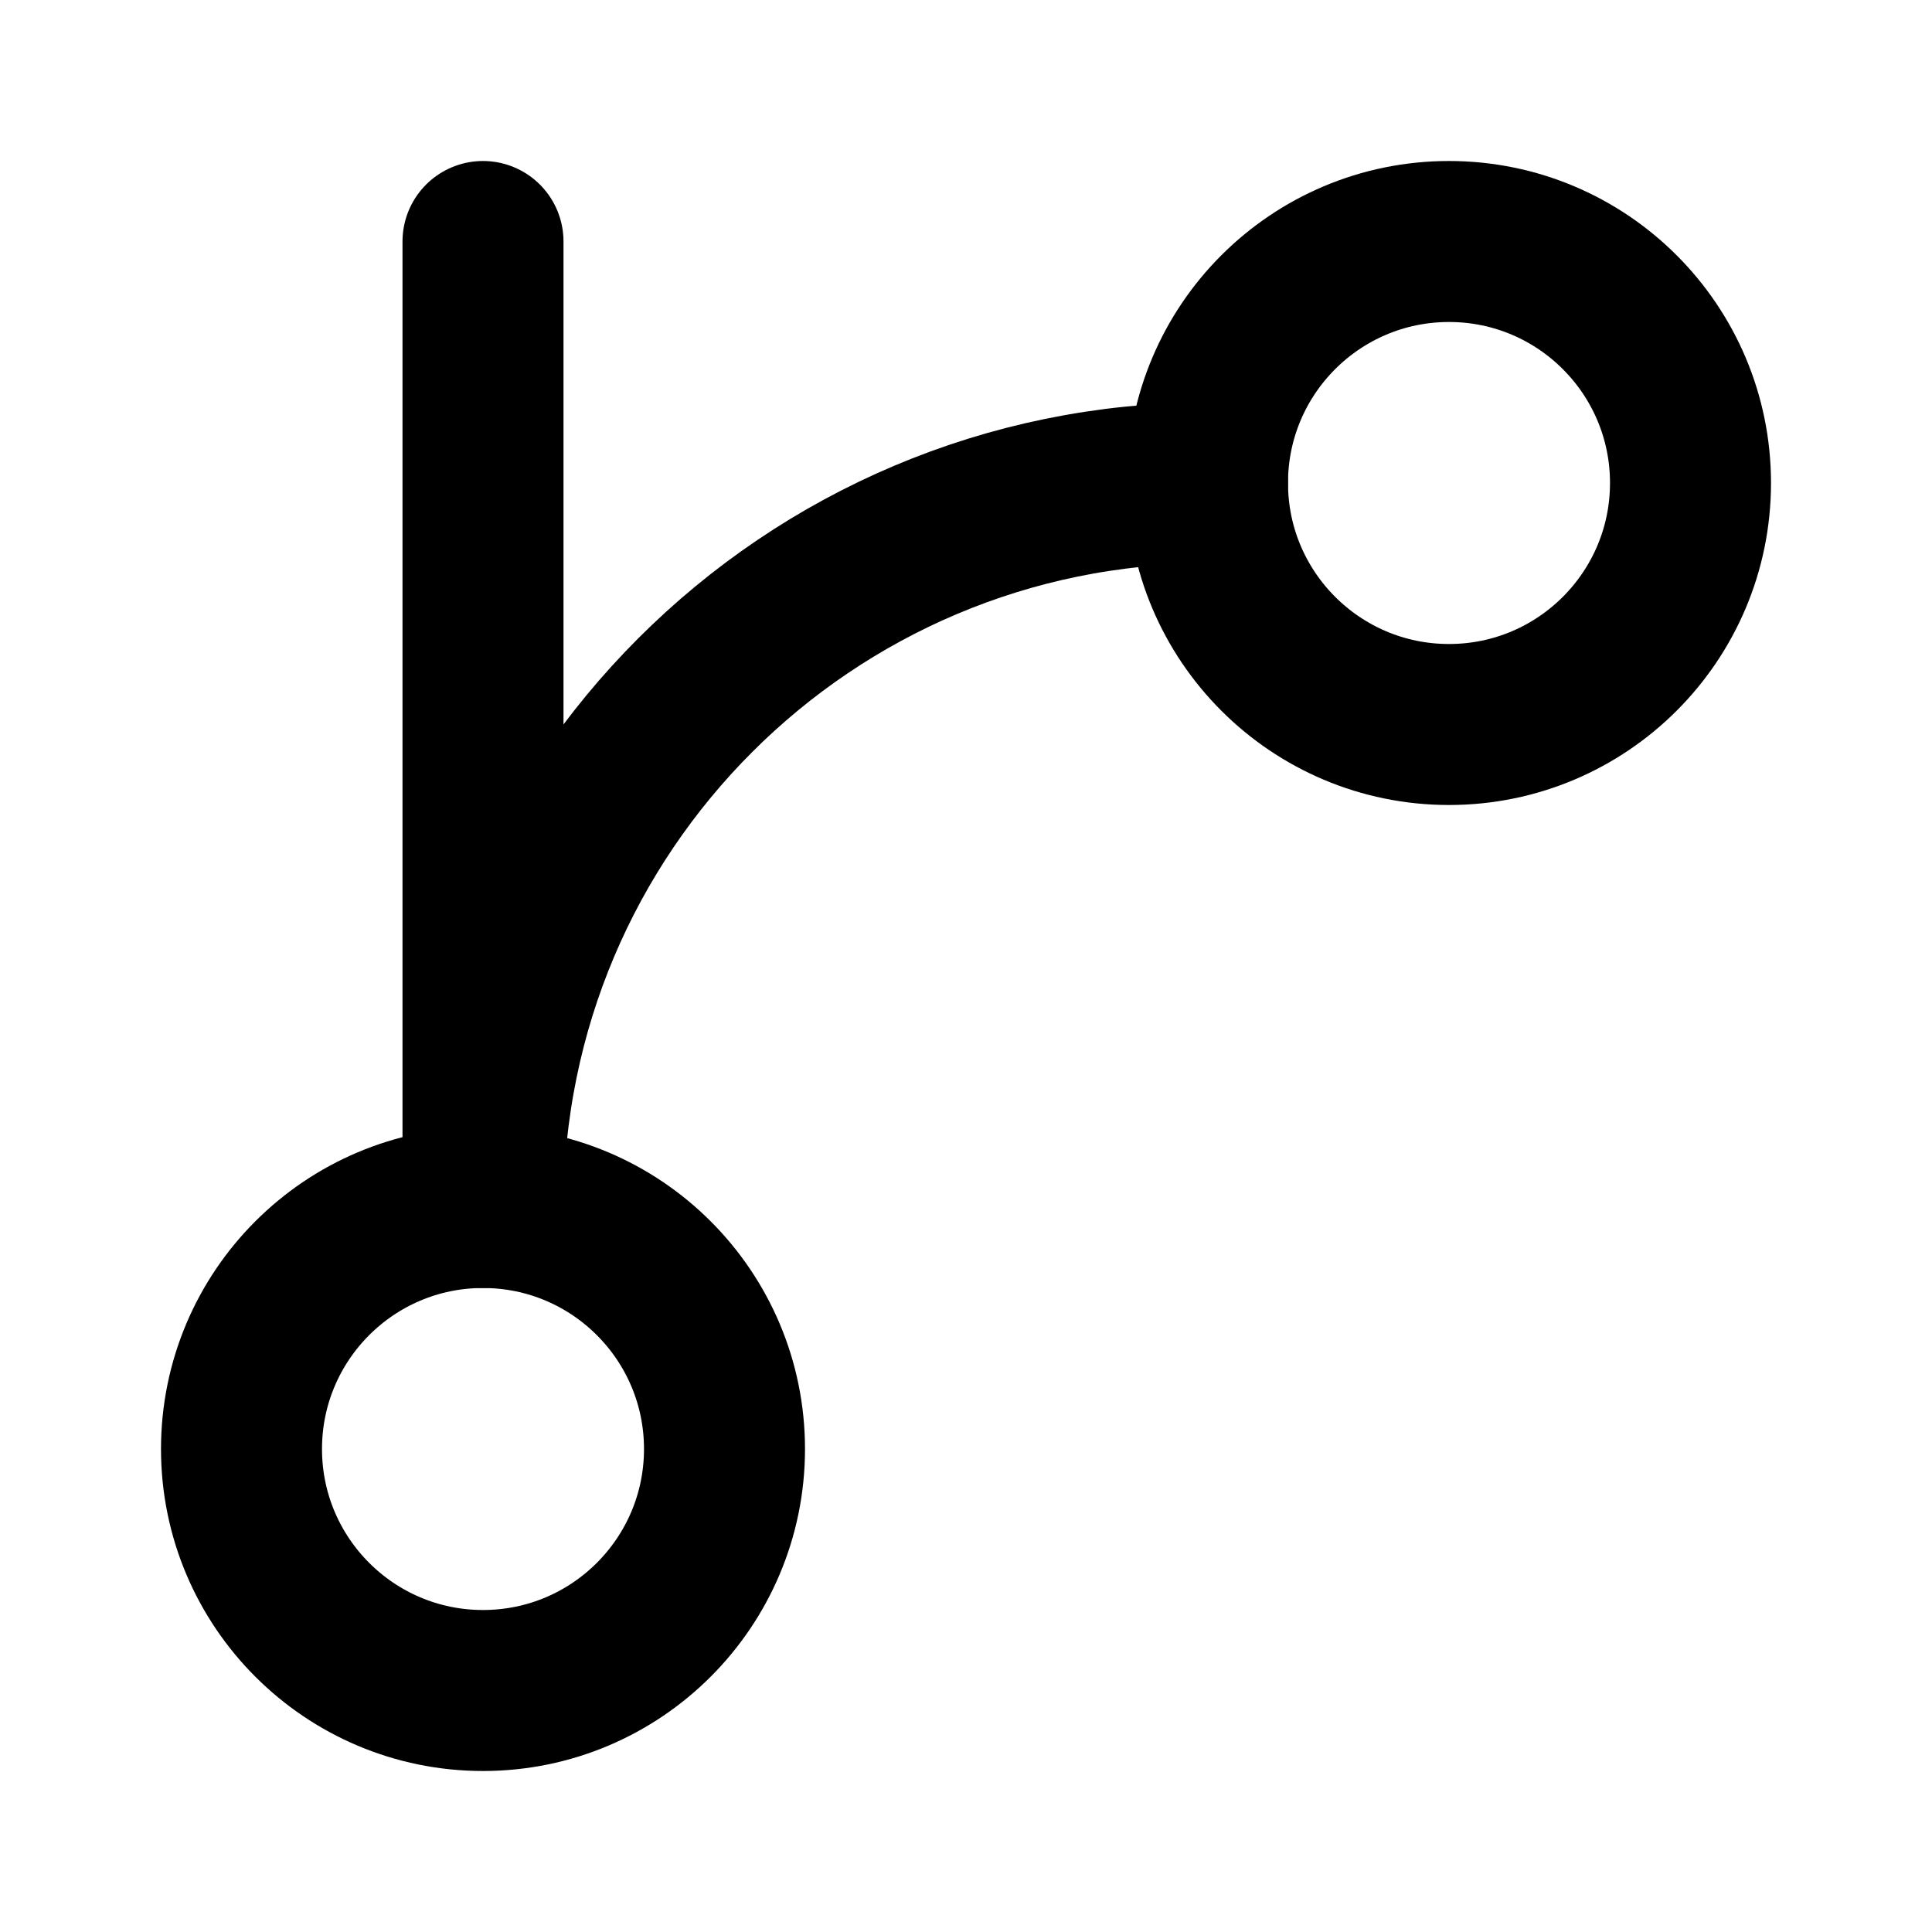
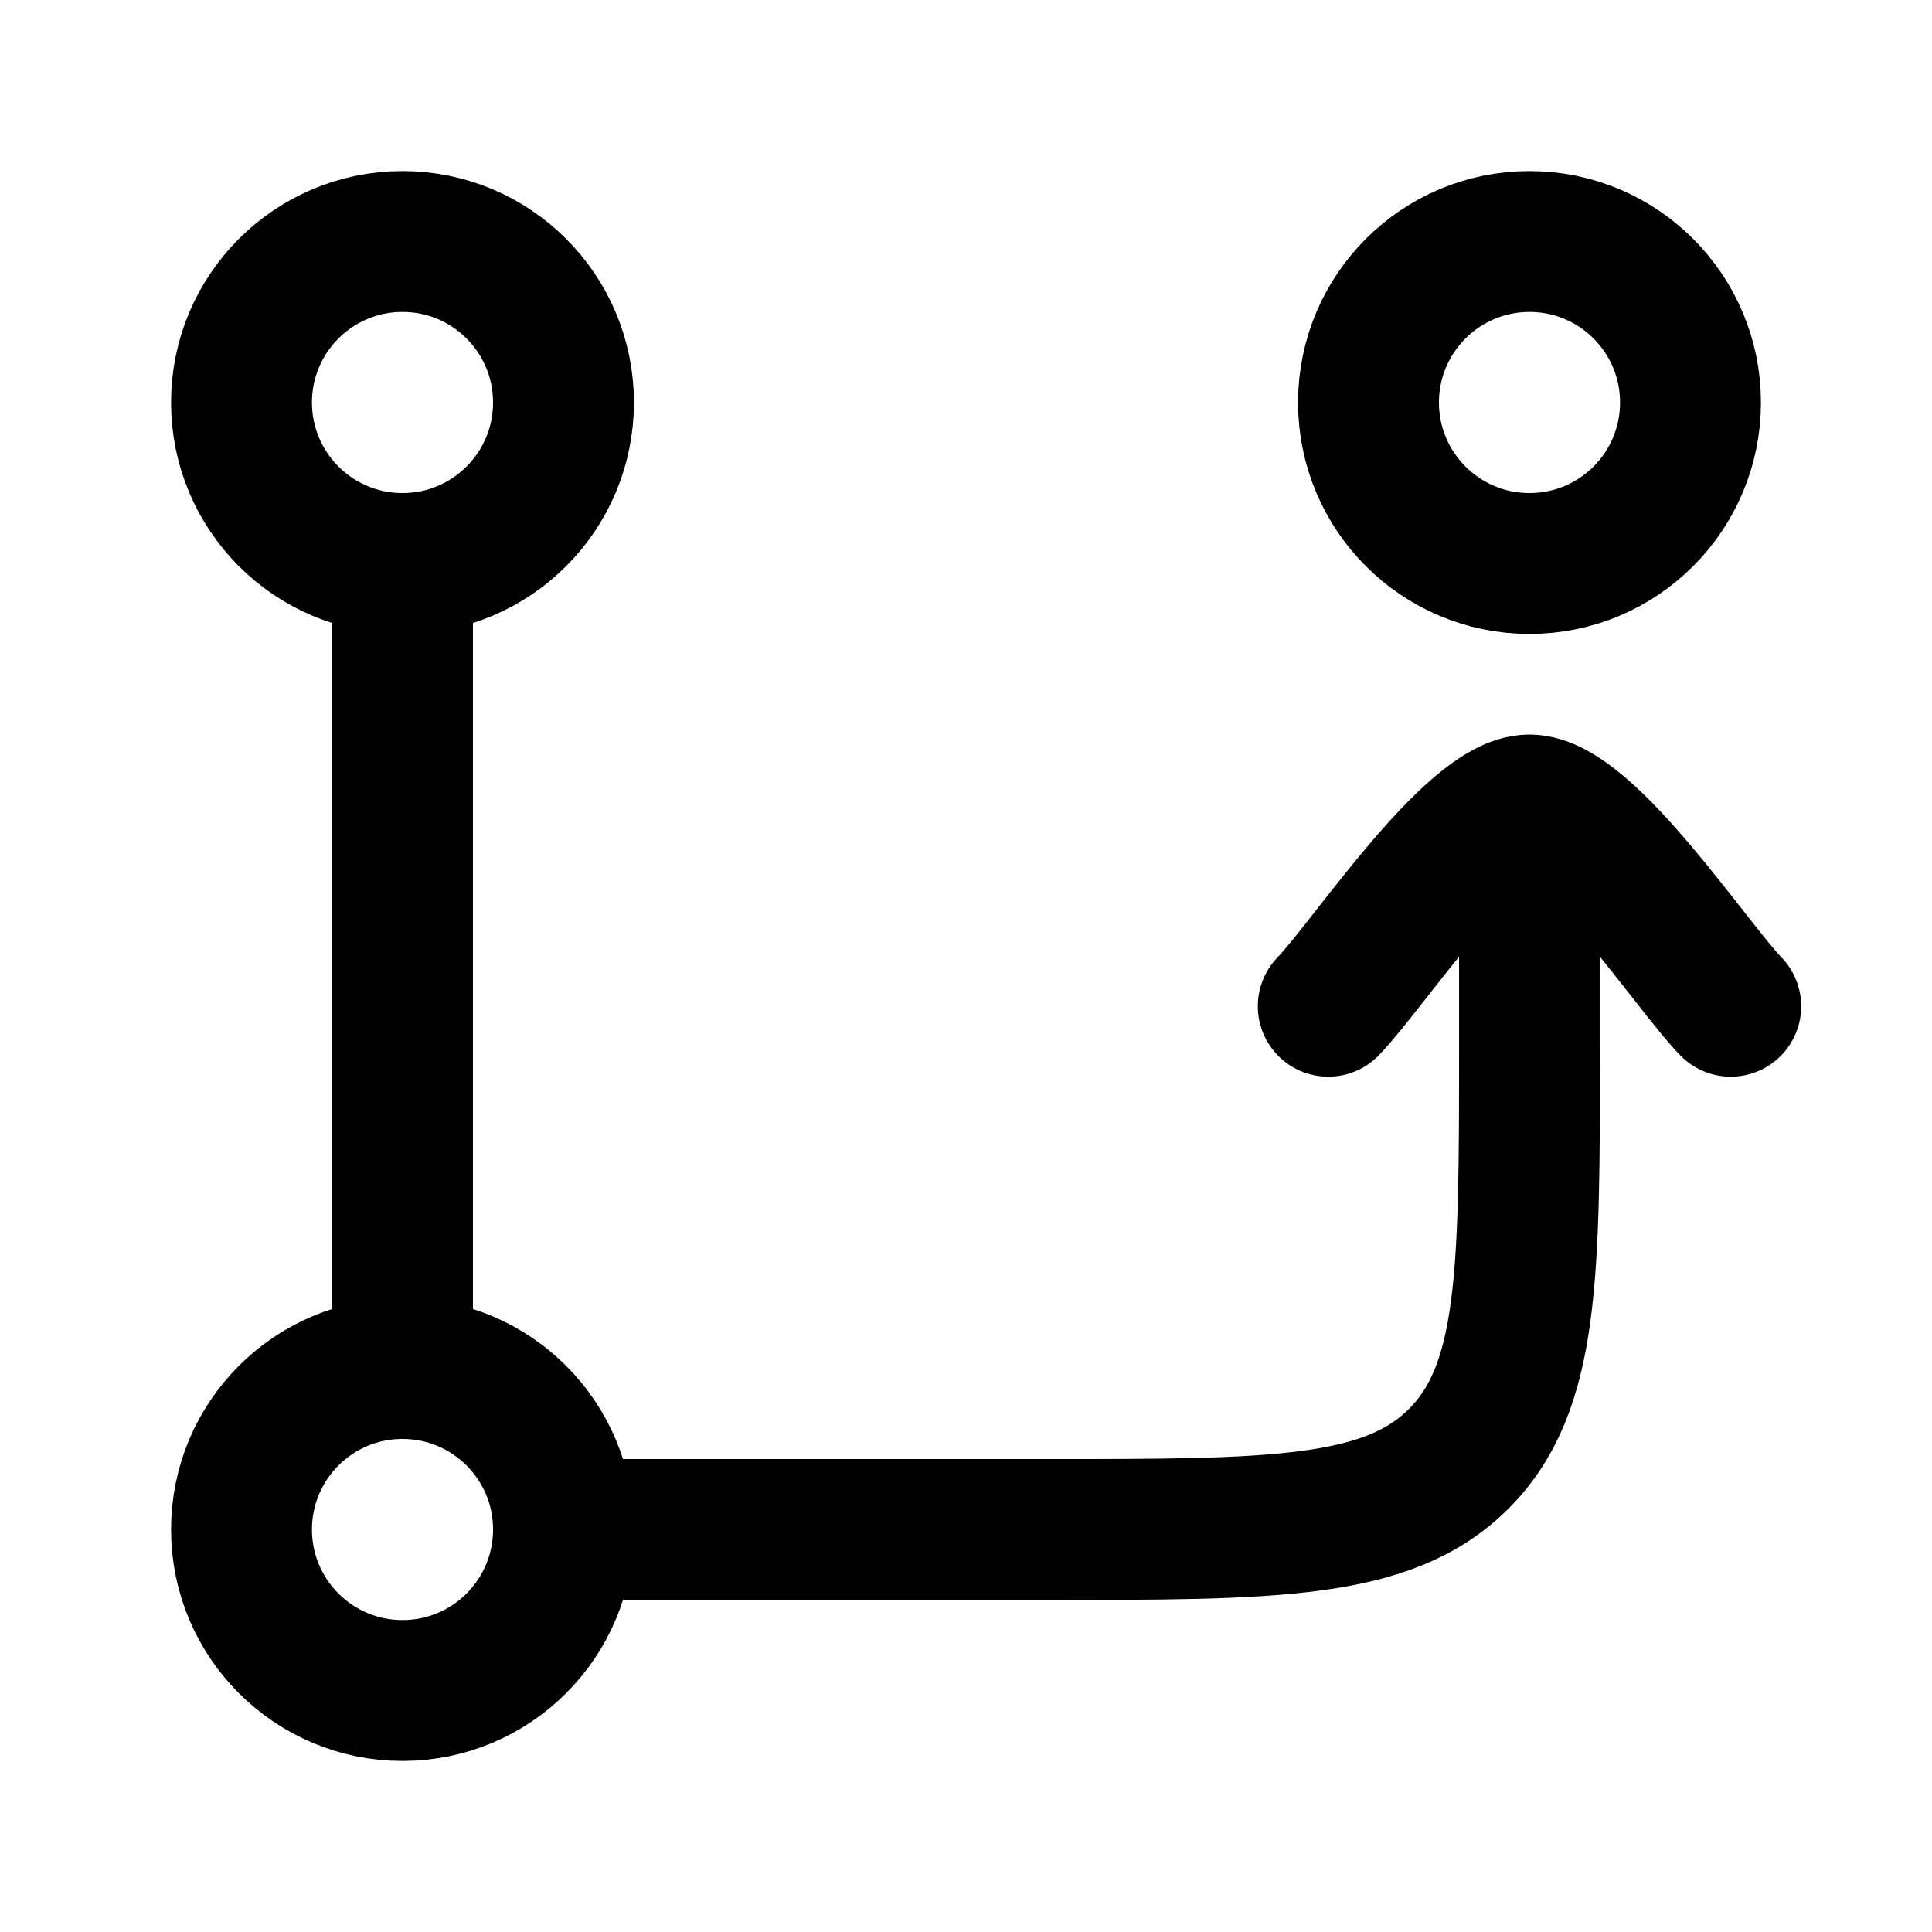
- <svg xmlns="http://www.w3.org/2000/svg" class="lucide lucide-git-branch" width="24" height="24" viewBox="0 0 24 24" fill="none" stroke="currentColor" stroke-width="2" stroke-linecap="round" stroke-linejoin="round">
-   <path d="M15 6a9 9 0 0 0-9 9V3" />
-   <circle cx="18" cy="6" r="3" />
-   <circle cx="6" cy="18" r="3" />
+ <svg xmlns="http://www.w3.org/2000/svg" width="24" height="24" viewBox="0 0 24 24" fill="none">
+   <path d="M7 19H13C15.828 19 17.243 19 18.121 18.121C19 17.243 19 15.828 19 13V10M19 10C19.7 10 21.009 11.994 21.5 12.5M19 10C18.3 10 16.991 11.994 16.5 12.5" stroke="currentColor" stroke-linecap="round" stroke-linejoin="round" stroke-width="1.75" />
+   <path d="M5 7L5 17" stroke="currentColor" stroke-linecap="round" stroke-linejoin="round" stroke-width="1.75" />
+   <circle cx="5" cy="5" r="2" stroke="currentColor" stroke-width="1.75" />
+   <circle cx="19" cy="5" r="2" stroke="currentColor" stroke-width="1.75" />
+   <circle cx="5" cy="19" r="2" stroke="currentColor" stroke-width="1.75" />
</svg>
